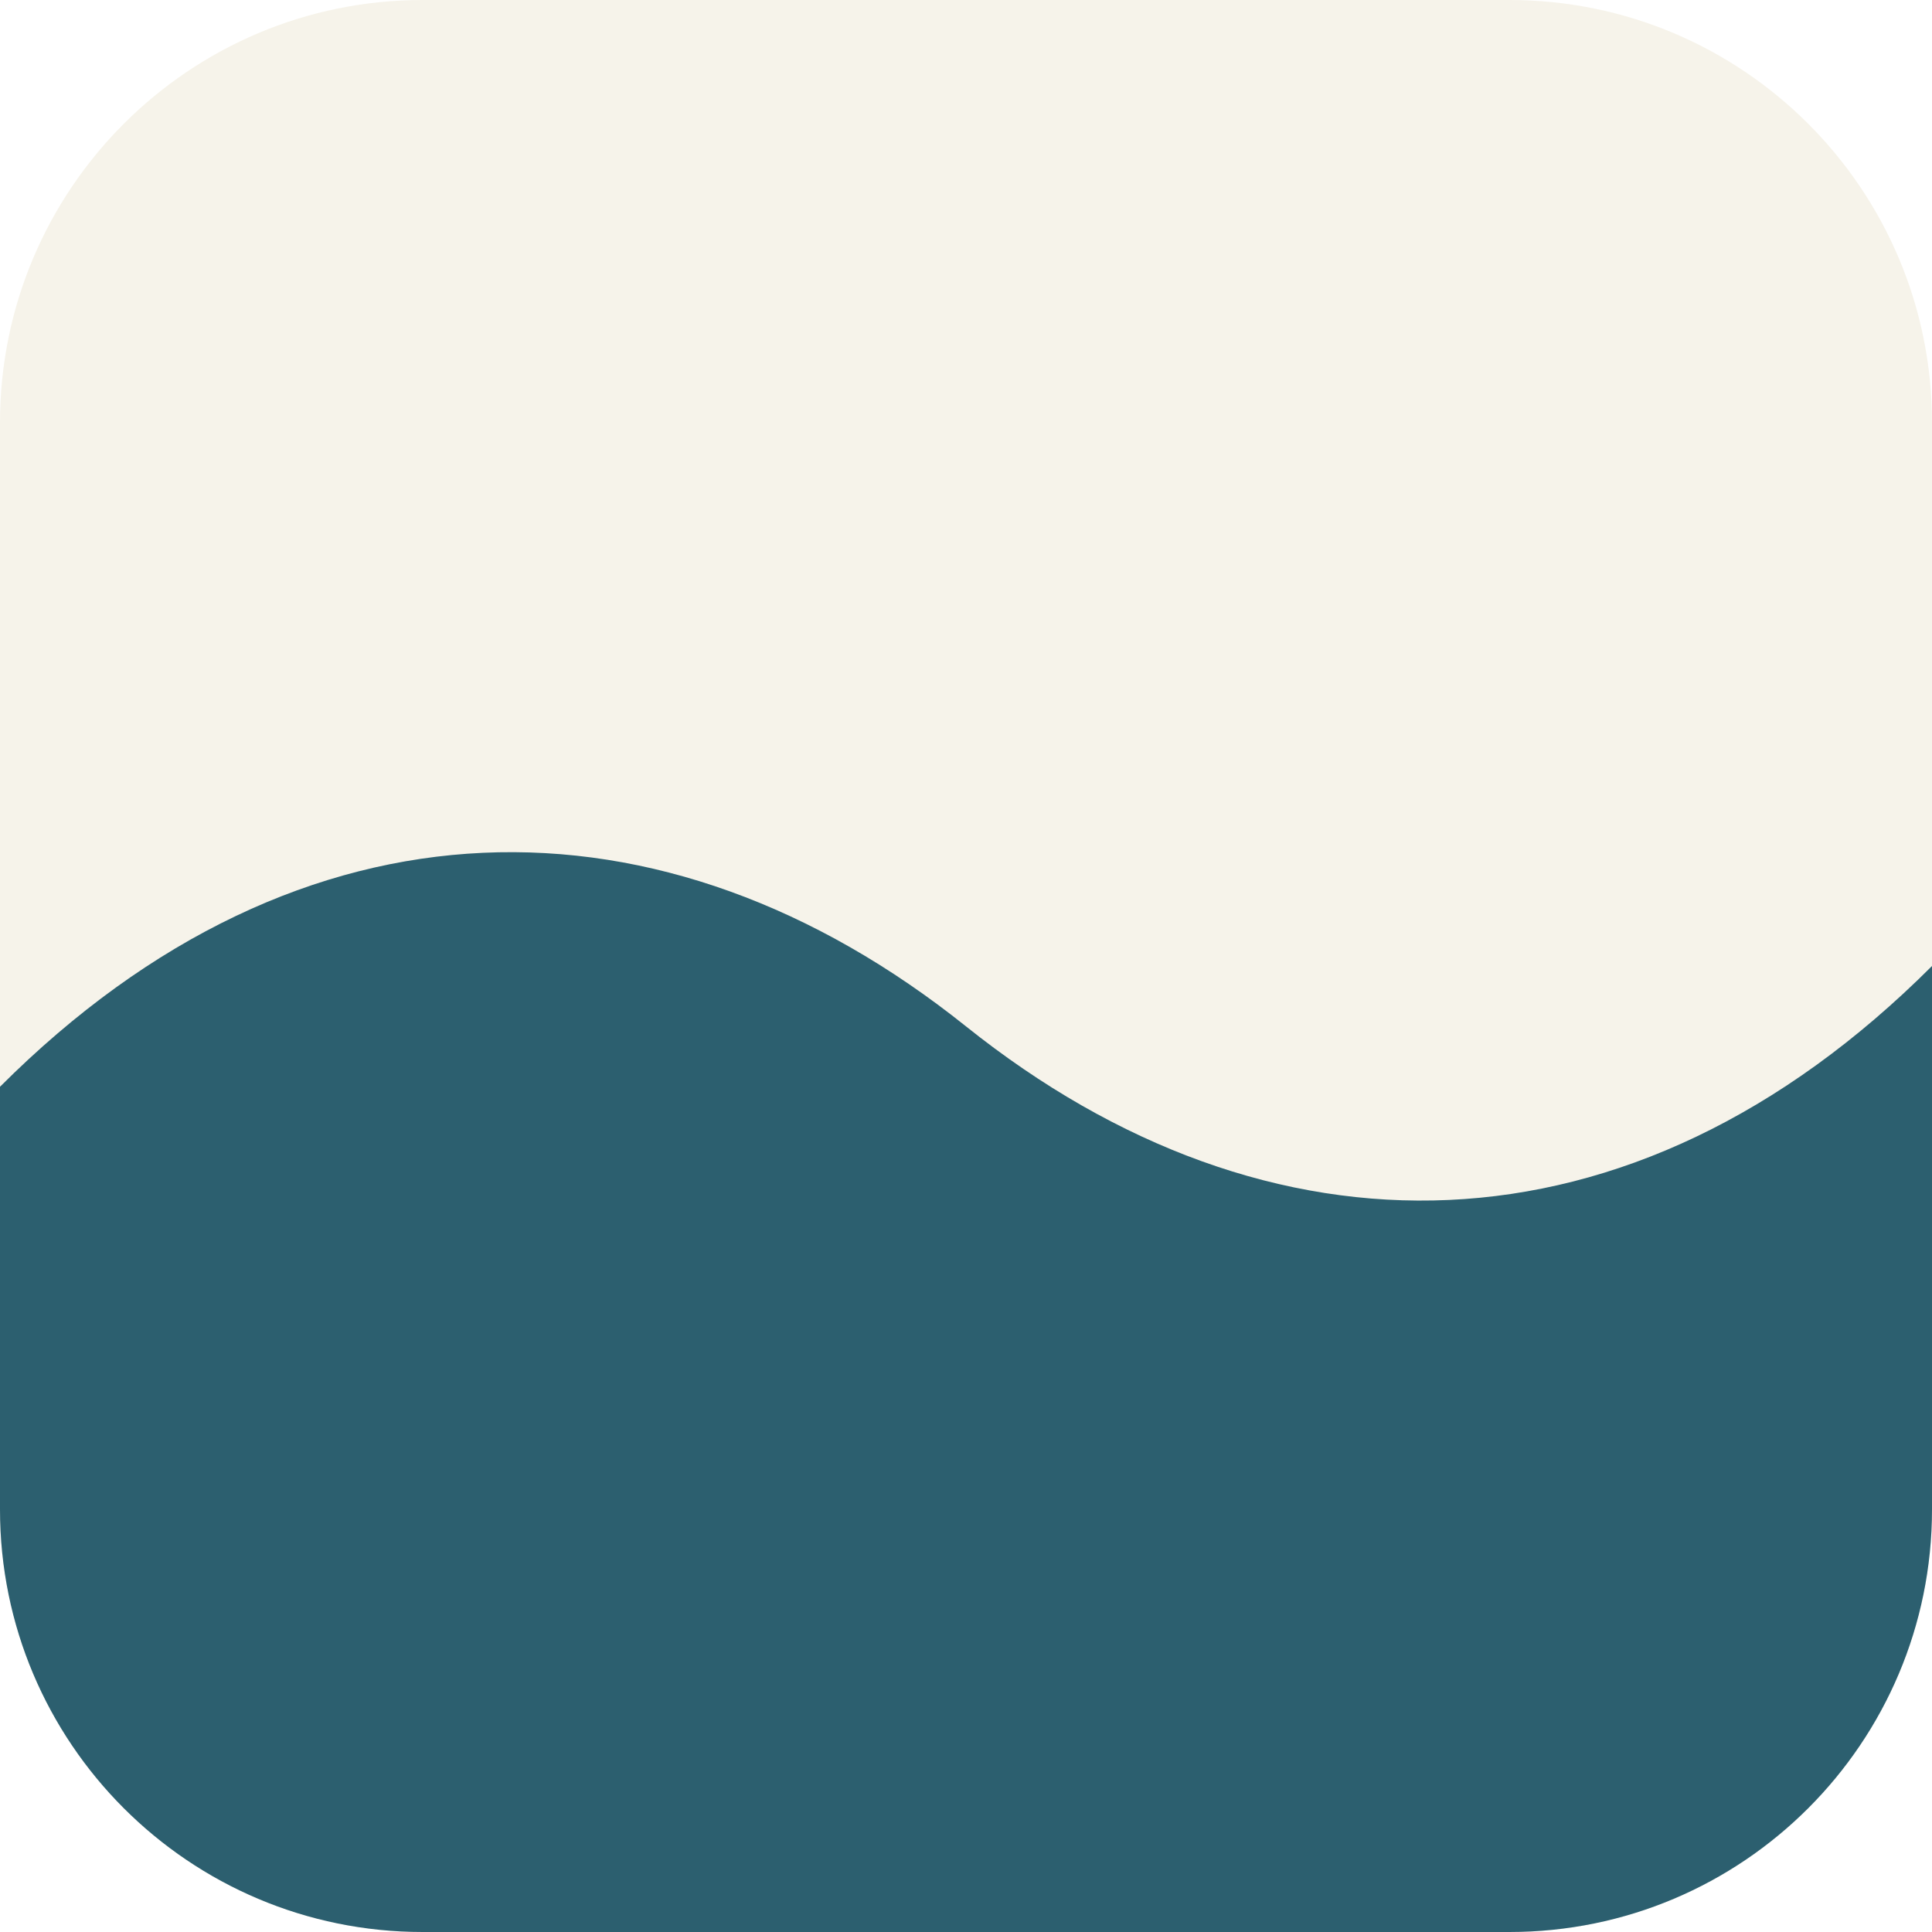
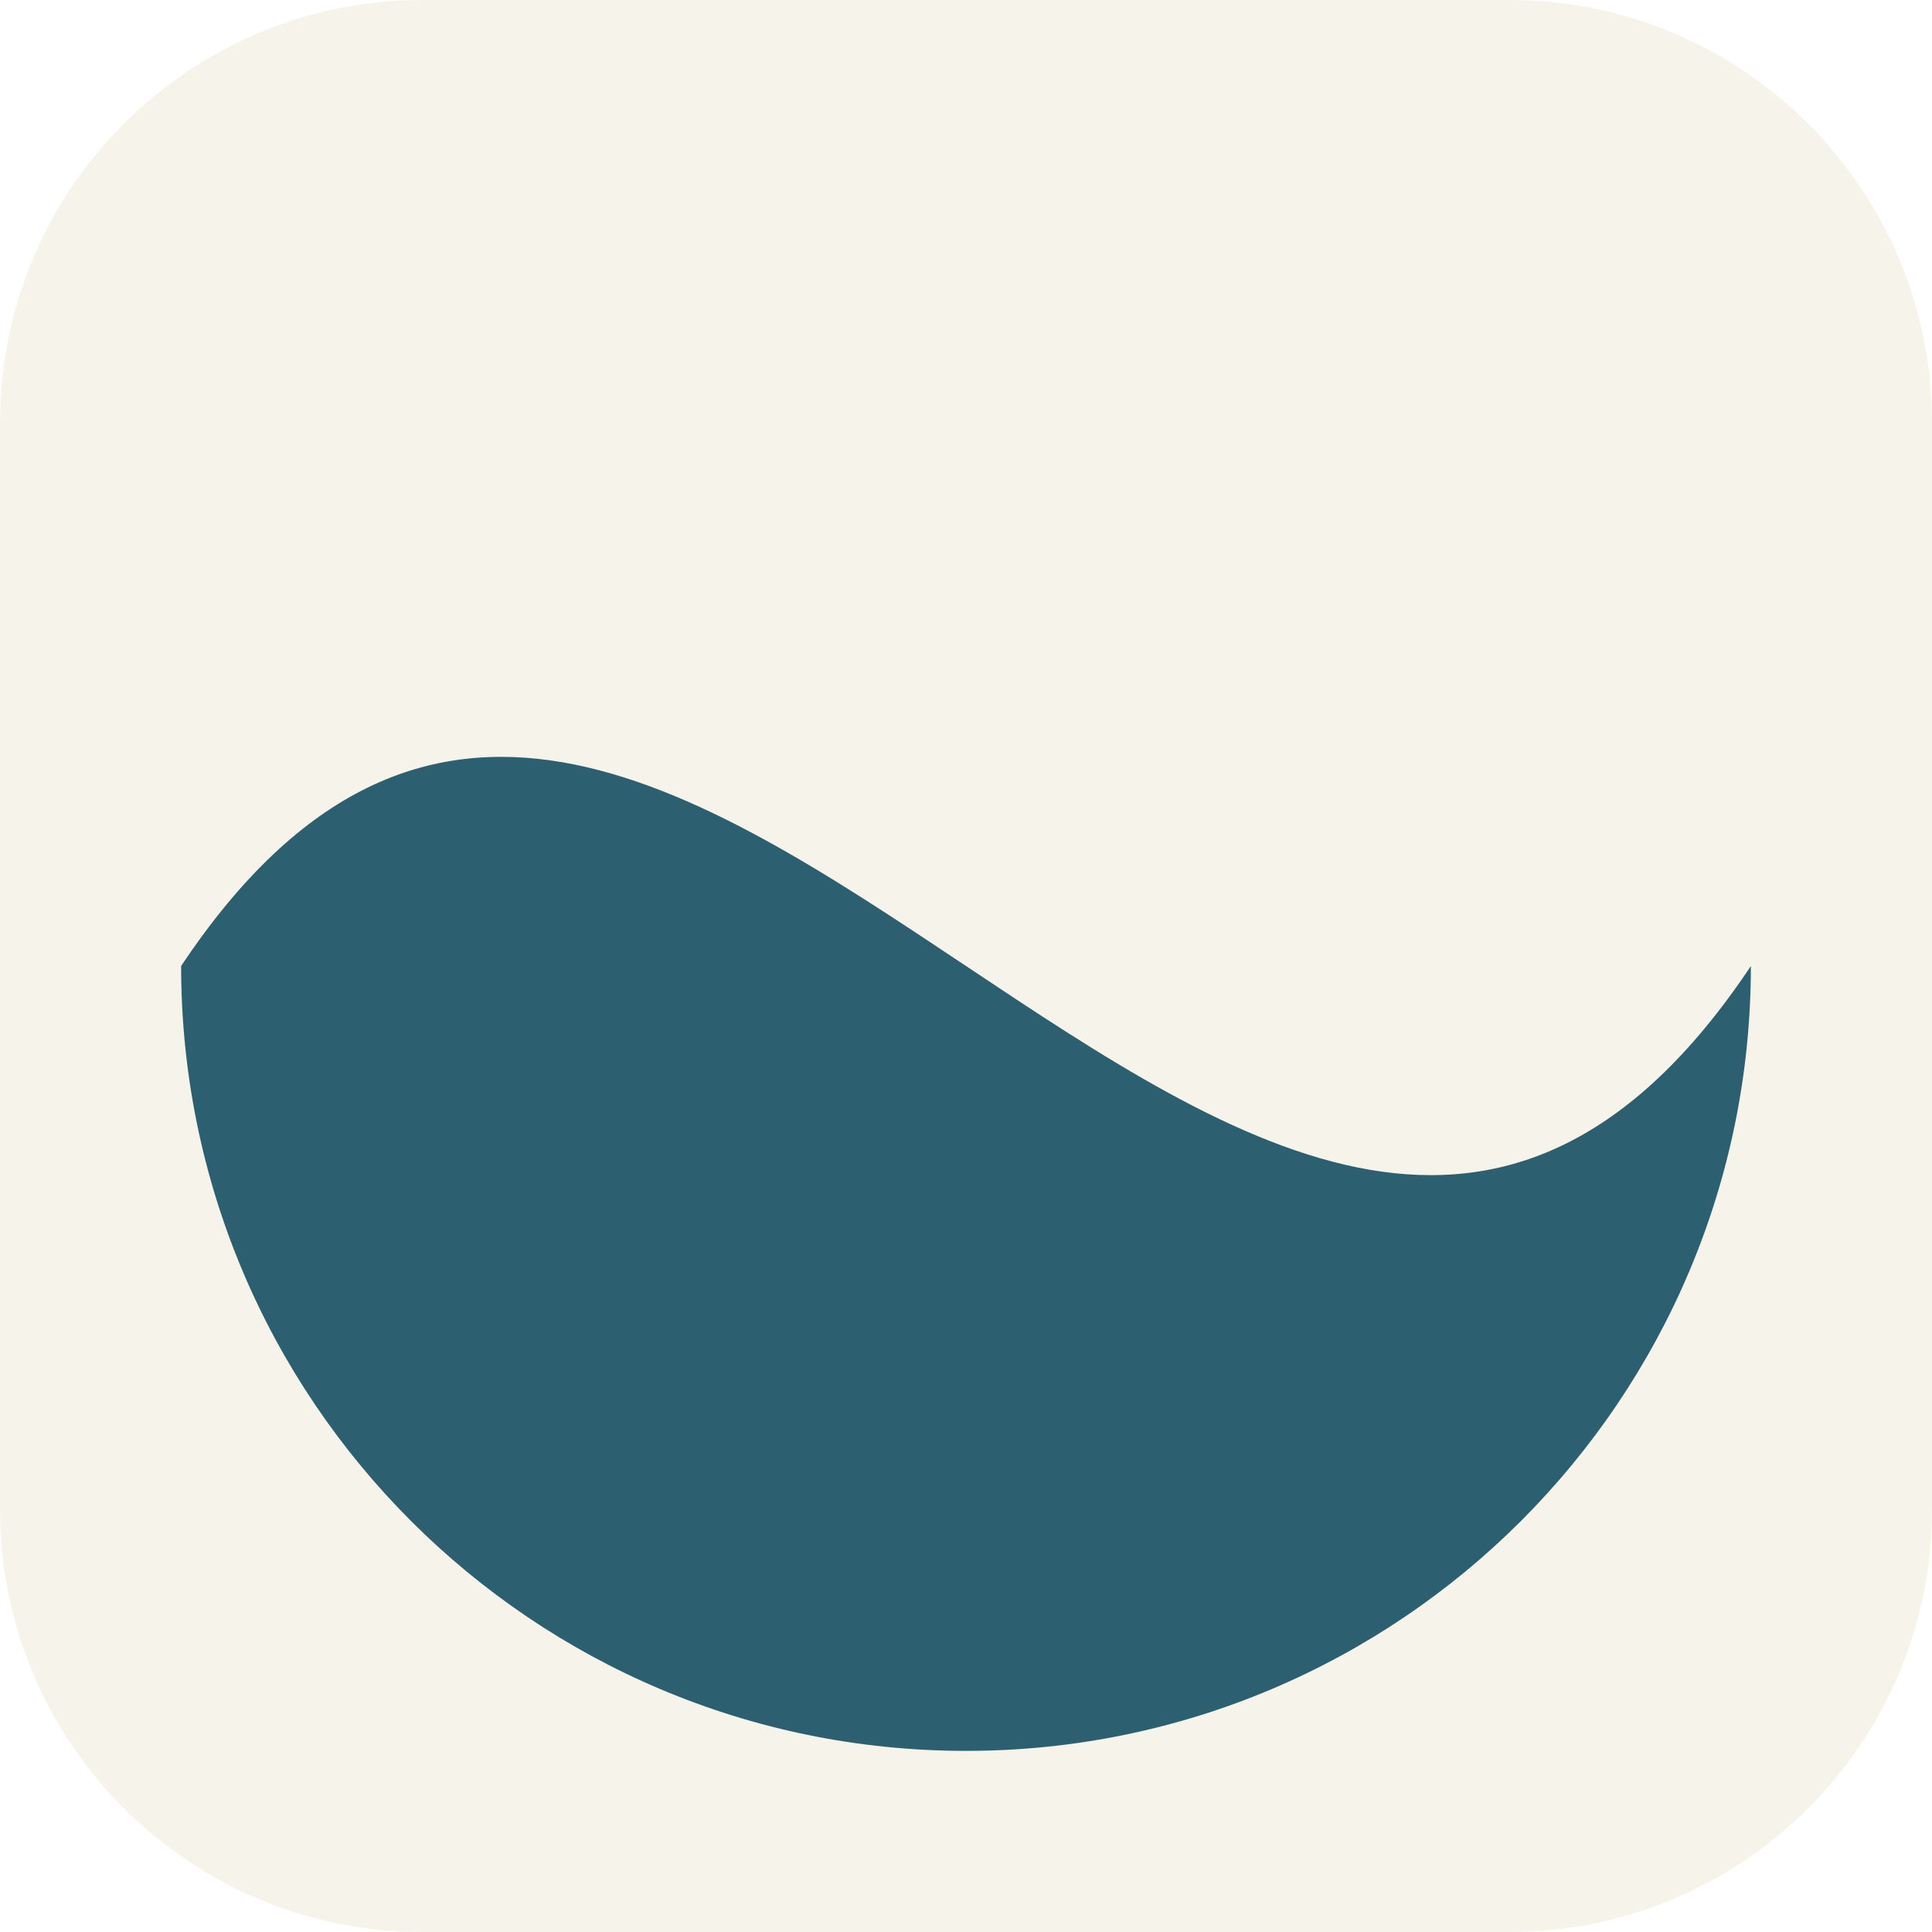
<svg xmlns="http://www.w3.org/2000/svg" viewBox="0 0 64 64">
  <rect width="64" height="64" rx="14" fill="#F6F3EA" />
-   <clipPath id="c">
-     <rect width="64" height="64" rx="14" />
+   <clipPath id="circ2">
+     <circle cx="32" cy="32" r="26" />
  </clipPath>
-   <path clip-path="url(#c)" d="M0 36 C 10 26, 22 26, 32 34 C 42 42, 54 42, 64 32 L64 64 L0 64 Z" fill="#2C5F6F" />
+   <g clip-path="url(#circ2)">
+     <path d="M6 32 C 22 8, 42 56, 58 32 L58 60 L6 60 Z" fill="#2C5F6F" />
+   </g>
</svg>
